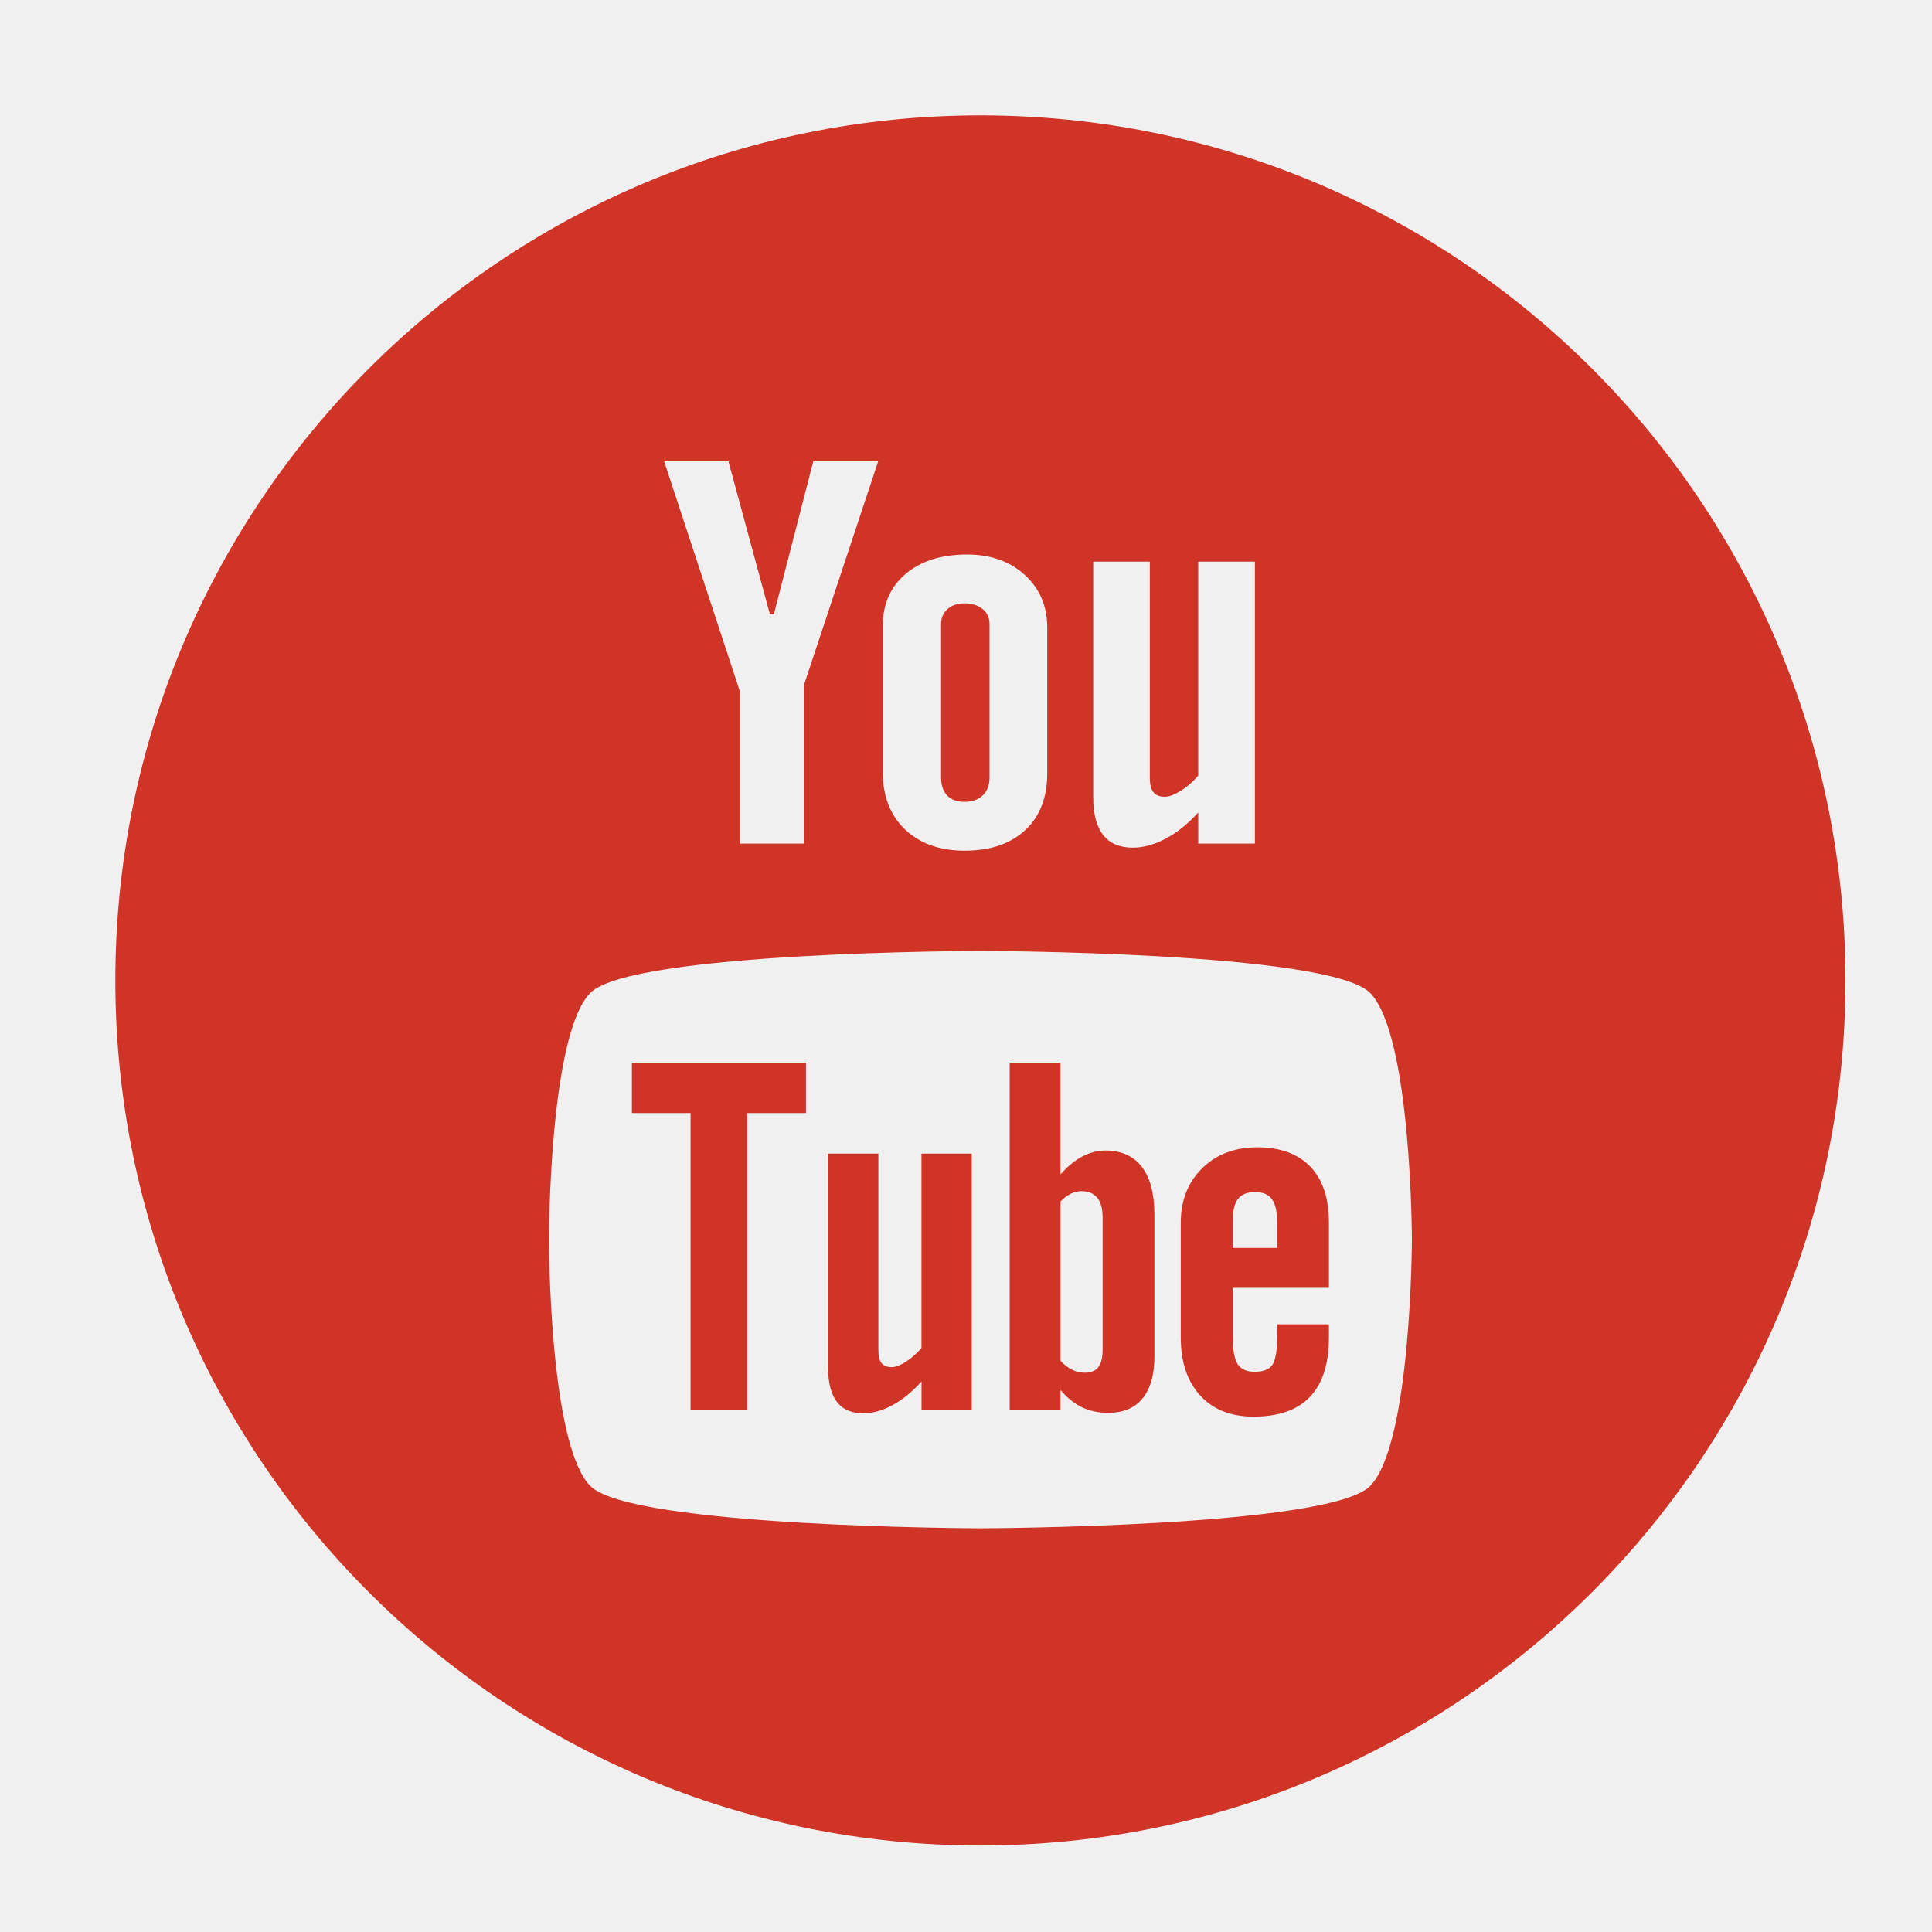
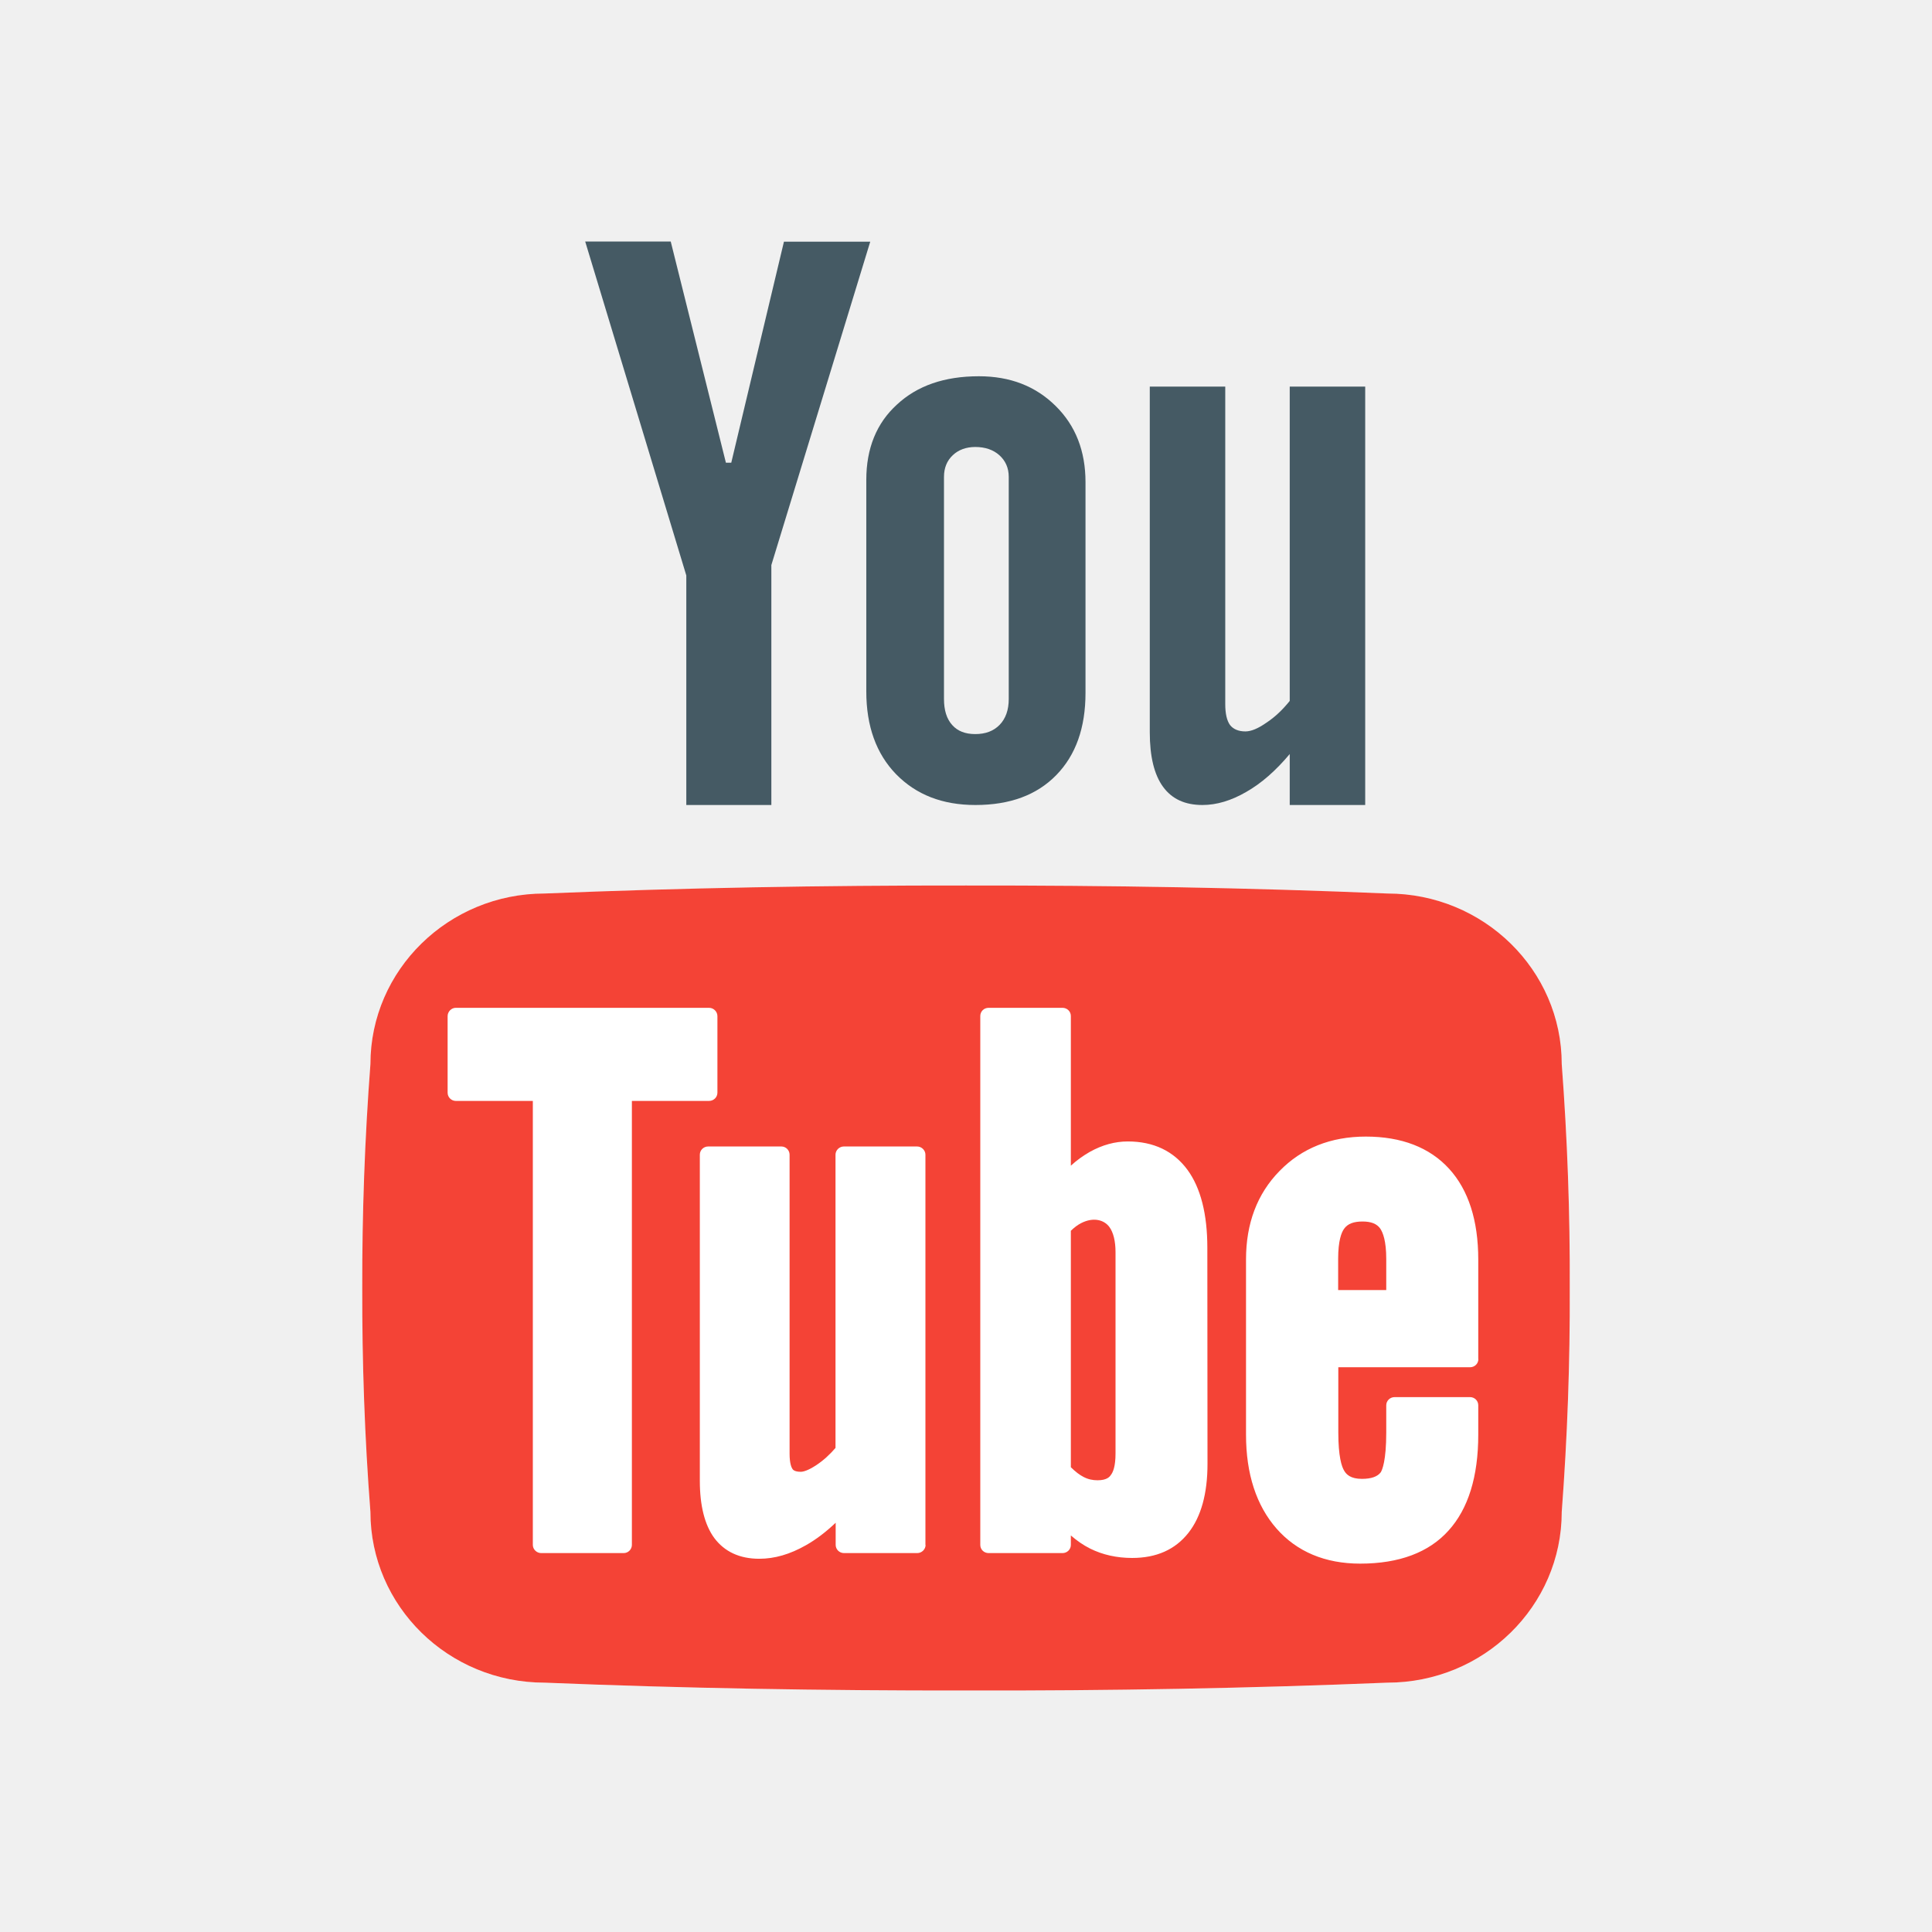
- <svg xmlns="http://www.w3.org/2000/svg" height="67px" id="Layer_1" style="enable-background:new 0 0 67 67;" version="1.1" viewBox="0 0 67 67" width="67px" xml:space="preserve">
-   <path d="M43.527,41.34c-0.278,0-0.478,0.078-0.6,0.244  c-0.121,0.156-0.18,0.424-0.18,0.796v0.896h1.543V42.38c0-0.372-0.062-0.64-0.185-0.796C43.989,41.418,43.792,41.34,43.527,41.34z   M37.509,41.309c0.234,0,0.417,0.076,0.544,0.23c0.123,0.154,0.185,0.383,0.185,0.682v4.584c0,0.286-0.053,0.487-0.153,0.611  c-0.1,0.127-0.256,0.189-0.47,0.189c-0.148,0-0.287-0.033-0.421-0.096c-0.135-0.062-0.274-0.171-0.415-0.313v-5.531  c0.119-0.122,0.239-0.213,0.36-0.271C37.26,41.335,37.383,41.309,37.509,41.309z M42.748,44.658v1.672  c0,0.468,0.057,0.792,0.17,0.974c0.118,0.181,0.313,0.269,0.592,0.269c0.289,0,0.491-0.076,0.606-0.229  c0.114-0.153,0.175-0.489,0.175-1.013v-0.405h1.795v0.456c0,0.911-0.217,1.596-0.657,2.059c-0.435,0.459-1.089,0.687-1.958,0.687  c-0.781,0-1.398-0.242-1.847-0.731c-0.448-0.486-0.676-1.157-0.676-2.014v-3.986c0-0.768,0.249-1.398,0.742-1.882  c0.493-0.485,1.128-0.727,1.911-0.727c0.799,0,1.413,0.225,1.843,0.674c0.429,0.448,0.642,1.093,0.642,1.935v2.264H42.748z   M39.623,48.495c-0.271,0.336-0.669,0.501-1.187,0.501c-0.343,0-0.646-0.062-0.912-0.192c-0.267-0.129-0.519-0.327-0.746-0.601  v0.681h-1.764V36.852h1.764v3.875c0.237-0.27,0.485-0.478,0.748-0.617c0.267-0.142,0.534-0.211,0.805-0.211  c0.554,0,0.975,0.189,1.265,0.565c0.294,0.379,0.438,0.933,0.438,1.66v4.926C40.034,47.678,39.897,48.159,39.623,48.495z   M31.958,48.884v-0.976c-0.325,0.361-0.658,0.636-1.009,0.822c-0.349,0.191-0.686,0.282-1.014,0.282  c-0.405,0-0.705-0.129-0.913-0.396c-0.201-0.266-0.305-0.658-0.305-1.189v-7.422h1.744v6.809c0,0.211,0.037,0.362,0.107,0.457  c0.077,0.095,0.196,0.141,0.358,0.141c0.128,0,0.292-0.062,0.488-0.188c0.197-0.125,0.375-0.283,0.542-0.475v-6.744h1.744v8.878  H31.958z M25.916,38.6v10.284h-1.968V38.6h-2.034v-1.748h6.036V38.6H25.916z M33.994,32.978c0-0.001,12.08,0.018,13.514,1.45  c1.439,1.435,1.455,8.514,1.455,8.555c0,0-0.012,7.117-1.455,8.556C46.074,52.969,33.994,53,33.994,53s-12.079-0.031-13.516-1.462  c-1.438-1.435-1.441-8.502-1.441-8.556c0-0.041,0.004-7.12,1.441-8.555C21.916,32.996,33.994,32.977,33.994,32.978z M43.52,29.255  h-1.966v-1.08c-0.358,0.397-0.736,0.703-1.13,0.909c-0.392,0.208-0.771,0.312-1.14,0.312c-0.458,0-0.797-0.146-1.027-0.437  c-0.229-0.291-0.345-0.727-0.345-1.311v-8.172h1.962v7.497c0,0.231,0.045,0.399,0.127,0.502c0.08,0.104,0.216,0.156,0.399,0.156  c0.143,0,0.327-0.069,0.548-0.206c0.22-0.137,0.423-0.312,0.605-0.527v-7.422h1.966V29.255z M32.847,27.588  c0.139,0.147,0.339,0.219,0.6,0.219c0.266,0,0.476-0.075,0.634-0.223c0.157-0.152,0.235-0.358,0.235-0.618v-5.327  c0-0.214-0.08-0.387-0.241-0.519c-0.16-0.131-0.37-0.196-0.628-0.196c-0.241,0-0.435,0.065-0.586,0.196  c-0.148,0.132-0.225,0.305-0.225,0.519v5.327C32.636,27.233,32.708,27.439,32.847,27.588z M31.408,19.903  c0.528-0.449,1.241-0.674,2.132-0.674c0.812,0,1.48,0.237,2.001,0.711c0.517,0.473,0.777,1.083,0.777,1.828v5.051  c0,0.836-0.255,1.491-0.762,1.968c-0.513,0.476-1.212,0.714-2.106,0.714c-0.858,0-1.547-0.246-2.064-0.736  c-0.513-0.492-0.772-1.153-0.772-1.984v-5.068C30.613,20.954,30.877,20.351,31.408,19.903z M25.262,16h-2.229l2.634,8.003v5.252  h2.213v-5.5L30.454,16h-2.25l-1.366,5.298h-0.139L25.262,16z M34,64C17.432,64,4,50.568,4,34C4,17.431,17.432,4,34,4  s30,13.431,30,30C64,50.568,50.568,64,34,64z" style="fill-rule:evenodd;clip-rule:evenodd;fill:#CF3427;" />
+ <svg xmlns="http://www.w3.org/2000/svg" viewBox="0 0 48 48" version="1.1" width="48px" height="48px">
+   <g id="surface1">
+     <path style=" fill:#455A64;" d="M 14.539 6 L 16.664 6 L 18.035 11.496 L 18.168 11.496 L 19.477 6.004 L 21.621 6.004 L 19.164 14.039 L 19.164 20 L 17.051 20 L 17.051 14.297 Z " />
+     <path style=" fill:#455A64;" d="M 21.523 11.922 C 21.523 11.141 21.777 10.512 22.285 10.051 C 22.789 9.582 23.465 9.348 24.32 9.348 C 25.098 9.348 25.73 9.594 26.227 10.086 C 26.723 10.574 26.969 11.207 26.969 11.98 L 26.969 17.215 C 26.969 18.082 26.727 18.762 26.242 19.258 C 25.758 19.754 25.09 20 24.234 20 C 23.41 20 22.758 19.742 22.262 19.234 C 21.77 18.727 21.523 18.039 21.523 17.18 Z M 23.453 17.367 C 23.453 17.645 23.52 17.863 23.66 18.016 C 23.793 18.164 23.98 18.238 24.23 18.238 C 24.484 18.238 24.684 18.164 24.836 18.008 C 24.984 17.855 25.062 17.641 25.062 17.367 L 25.062 11.848 C 25.062 11.625 24.98 11.445 24.828 11.309 C 24.68 11.176 24.477 11.105 24.23 11.105 C 24.004 11.105 23.812 11.176 23.672 11.309 C 23.527 11.445 23.453 11.625 23.453 11.848 Z " />
+     <path style=" fill:#455A64;" d="M 33.918 9.605 L 33.918 20 L 32.043 20 L 32.043 18.734 C 31.695 19.148 31.34 19.461 30.961 19.676 C 30.59 19.891 30.227 20 29.875 20 C 29.441 20 29.117 19.852 28.895 19.547 C 28.676 19.246 28.566 18.797 28.566 18.191 L 28.566 9.605 L 30.441 9.605 L 30.441 17.492 C 30.441 17.727 30.48 17.902 30.559 18.012 C 30.637 18.113 30.766 18.172 30.941 18.172 C 31.082 18.172 31.254 18.102 31.461 17.957 C 31.676 17.816 31.867 17.633 32.043 17.414 L 32.043 9.605 Z " />
+     <path style=" fill:#FFFFFF;" d="M 38.801 26.438 C 38.801 24.098 36.859 22.199 34.469 22.199 C 31.059 22.055 27.566 21.996 24 22 C 20.438 21.996 16.945 22.059 13.531 22.199 C 11.145 22.199 9.203 24.098 9.203 26.438 C 9.062 28.289 8.996 30.145 9 32 C 8.996 33.855 9.059 35.707 9.203 37.562 C 9.203 39.906 11.141 41.805 13.531 41.805 C 16.945 41.945 20.438 42.004 24 42 C 27.562 42.008 31.059 41.945 34.469 41.805 C 36.859 41.805 38.801 39.906 38.801 37.562 C 38.941 35.707 39.008 33.855 39 32 C 39.008 30.145 38.941 28.289 38.801 26.438 Z " />
+     <path style=" fill:#F44336;" d="M 33.852 30.348 C 33.633 30.348 33.484 30.402 33.395 30.527 C 33.328 30.617 33.246 30.824 33.246 31.277 L 33.246 32.051 L 34.441 32.051 L 34.441 31.277 C 34.441 30.832 34.359 30.621 34.289 30.52 C 34.203 30.402 34.062 30.348 33.852 30.348 Z " />
+     <path style=" fill:#F44336;" d="M 26.863 30.387 C 26.777 30.43 26.695 30.492 26.605 30.578 L 26.605 36.453 C 26.719 36.566 26.824 36.645 26.922 36.695 C 27.035 36.754 27.148 36.777 27.27 36.777 C 27.5 36.777 27.57 36.688 27.594 36.652 C 27.652 36.582 27.715 36.434 27.715 36.113 L 27.715 31.109 C 27.715 30.832 27.66 30.617 27.562 30.484 C 27.43 30.305 27.164 30.234 26.863 30.387 Z " />
+     <path style=" fill:#F44336;" d="M 38.801 26.438 C 38.801 24.098 36.859 22.199 34.469 22.199 C 31.059 22.055 27.566 21.996 24 22 C 20.438 21.996 16.945 22.059 13.531 22.199 C 11.145 22.199 9.203 24.098 9.203 26.438 C 9.062 28.289 8.996 30.145 9 32 C 8.996 33.855 9.059 35.707 9.203 37.562 C 9.203 39.906 11.141 41.805 13.531 41.805 C 16.945 41.945 20.438 42.004 24 42 C 27.562 42.008 31.059 41.945 34.469 41.805 C 36.859 41.805 38.801 39.906 38.801 37.562 C 38.941 35.707 39.008 33.855 39 32 C 39.008 30.145 38.941 28.289 38.801 26.438 Z M 15.699 38.383 C 15.699 38.492 15.609 38.586 15.496 38.586 L 13.445 38.586 C 13.332 38.586 13.238 38.492 13.238 38.383 L 13.238 27.352 L 11.324 27.352 C 11.215 27.352 11.121 27.262 11.121 27.148 L 11.121 25.246 C 11.121 25.133 11.215 25.039 11.324 25.039 L 17.617 25.039 C 17.73 25.039 17.824 25.133 17.824 25.246 L 17.824 27.148 C 17.824 27.262 17.73 27.352 17.617 27.352 L 15.699 27.352 Z M 22.996 38.383 C 22.996 38.492 22.902 38.586 22.789 38.586 L 20.969 38.586 C 20.852 38.586 20.762 38.492 20.762 38.383 L 20.762 37.832 C 20.52 38.062 20.273 38.25 20.023 38.391 C 19.625 38.617 19.246 38.727 18.863 38.727 C 18.375 38.727 18 38.551 17.746 38.211 C 17.508 37.887 17.387 37.406 17.387 36.789 L 17.387 28.688 C 17.387 28.578 17.477 28.484 17.594 28.484 L 19.414 28.484 C 19.527 28.484 19.617 28.578 19.617 28.688 L 19.617 36.117 C 19.617 36.359 19.664 36.461 19.691 36.5 C 19.703 36.516 19.742 36.566 19.895 36.566 C 19.949 36.566 20.066 36.543 20.285 36.398 C 20.461 36.281 20.617 36.137 20.758 35.973 L 20.758 28.688 C 20.758 28.578 20.852 28.484 20.965 28.484 L 22.785 28.484 C 22.898 28.484 22.992 28.578 22.992 28.688 L 22.992 38.383 Z M 30 36.371 C 30 37.109 29.84 37.684 29.527 38.082 C 29.199 38.5 28.73 38.707 28.129 38.707 C 27.746 38.707 27.395 38.629 27.082 38.473 C 26.918 38.391 26.758 38.281 26.605 38.148 L 26.605 38.383 C 26.605 38.496 26.512 38.586 26.398 38.586 L 24.562 38.586 C 24.445 38.586 24.355 38.496 24.355 38.383 L 24.355 25.242 C 24.355 25.129 24.445 25.039 24.562 25.039 L 26.398 25.039 C 26.512 25.039 26.605 25.129 26.605 25.242 L 26.605 28.961 C 26.754 28.824 26.914 28.711 27.078 28.617 C 27.387 28.445 27.703 28.359 28.02 28.359 C 28.66 28.359 29.16 28.598 29.504 29.066 C 29.832 29.516 29.996 30.168 29.996 31 Z M 36.73 33.766 C 36.73 33.879 36.637 33.969 36.523 33.969 L 33.25 33.969 L 33.25 35.59 C 33.25 36.184 33.332 36.438 33.398 36.543 C 33.449 36.629 33.551 36.742 33.836 36.742 C 34.066 36.742 34.223 36.688 34.305 36.578 C 34.34 36.52 34.441 36.297 34.441 35.59 L 34.441 34.914 C 34.441 34.801 34.535 34.711 34.648 34.711 L 36.523 34.711 C 36.637 34.711 36.727 34.801 36.727 34.914 L 36.727 35.645 C 36.727 36.688 36.477 37.488 35.988 38.027 C 35.5 38.57 34.762 38.848 33.793 38.848 C 32.922 38.848 32.219 38.551 31.715 37.977 C 31.215 37.406 30.957 36.621 30.957 35.645 L 30.957 31.289 C 30.957 30.398 31.234 29.66 31.789 29.094 C 32.34 28.527 33.062 28.238 33.934 28.238 C 34.82 28.238 35.52 28.508 36.004 29.039 C 36.484 29.566 36.727 30.324 36.727 31.293 L 36.727 33.766 Z " />
+   </g>
</svg>
